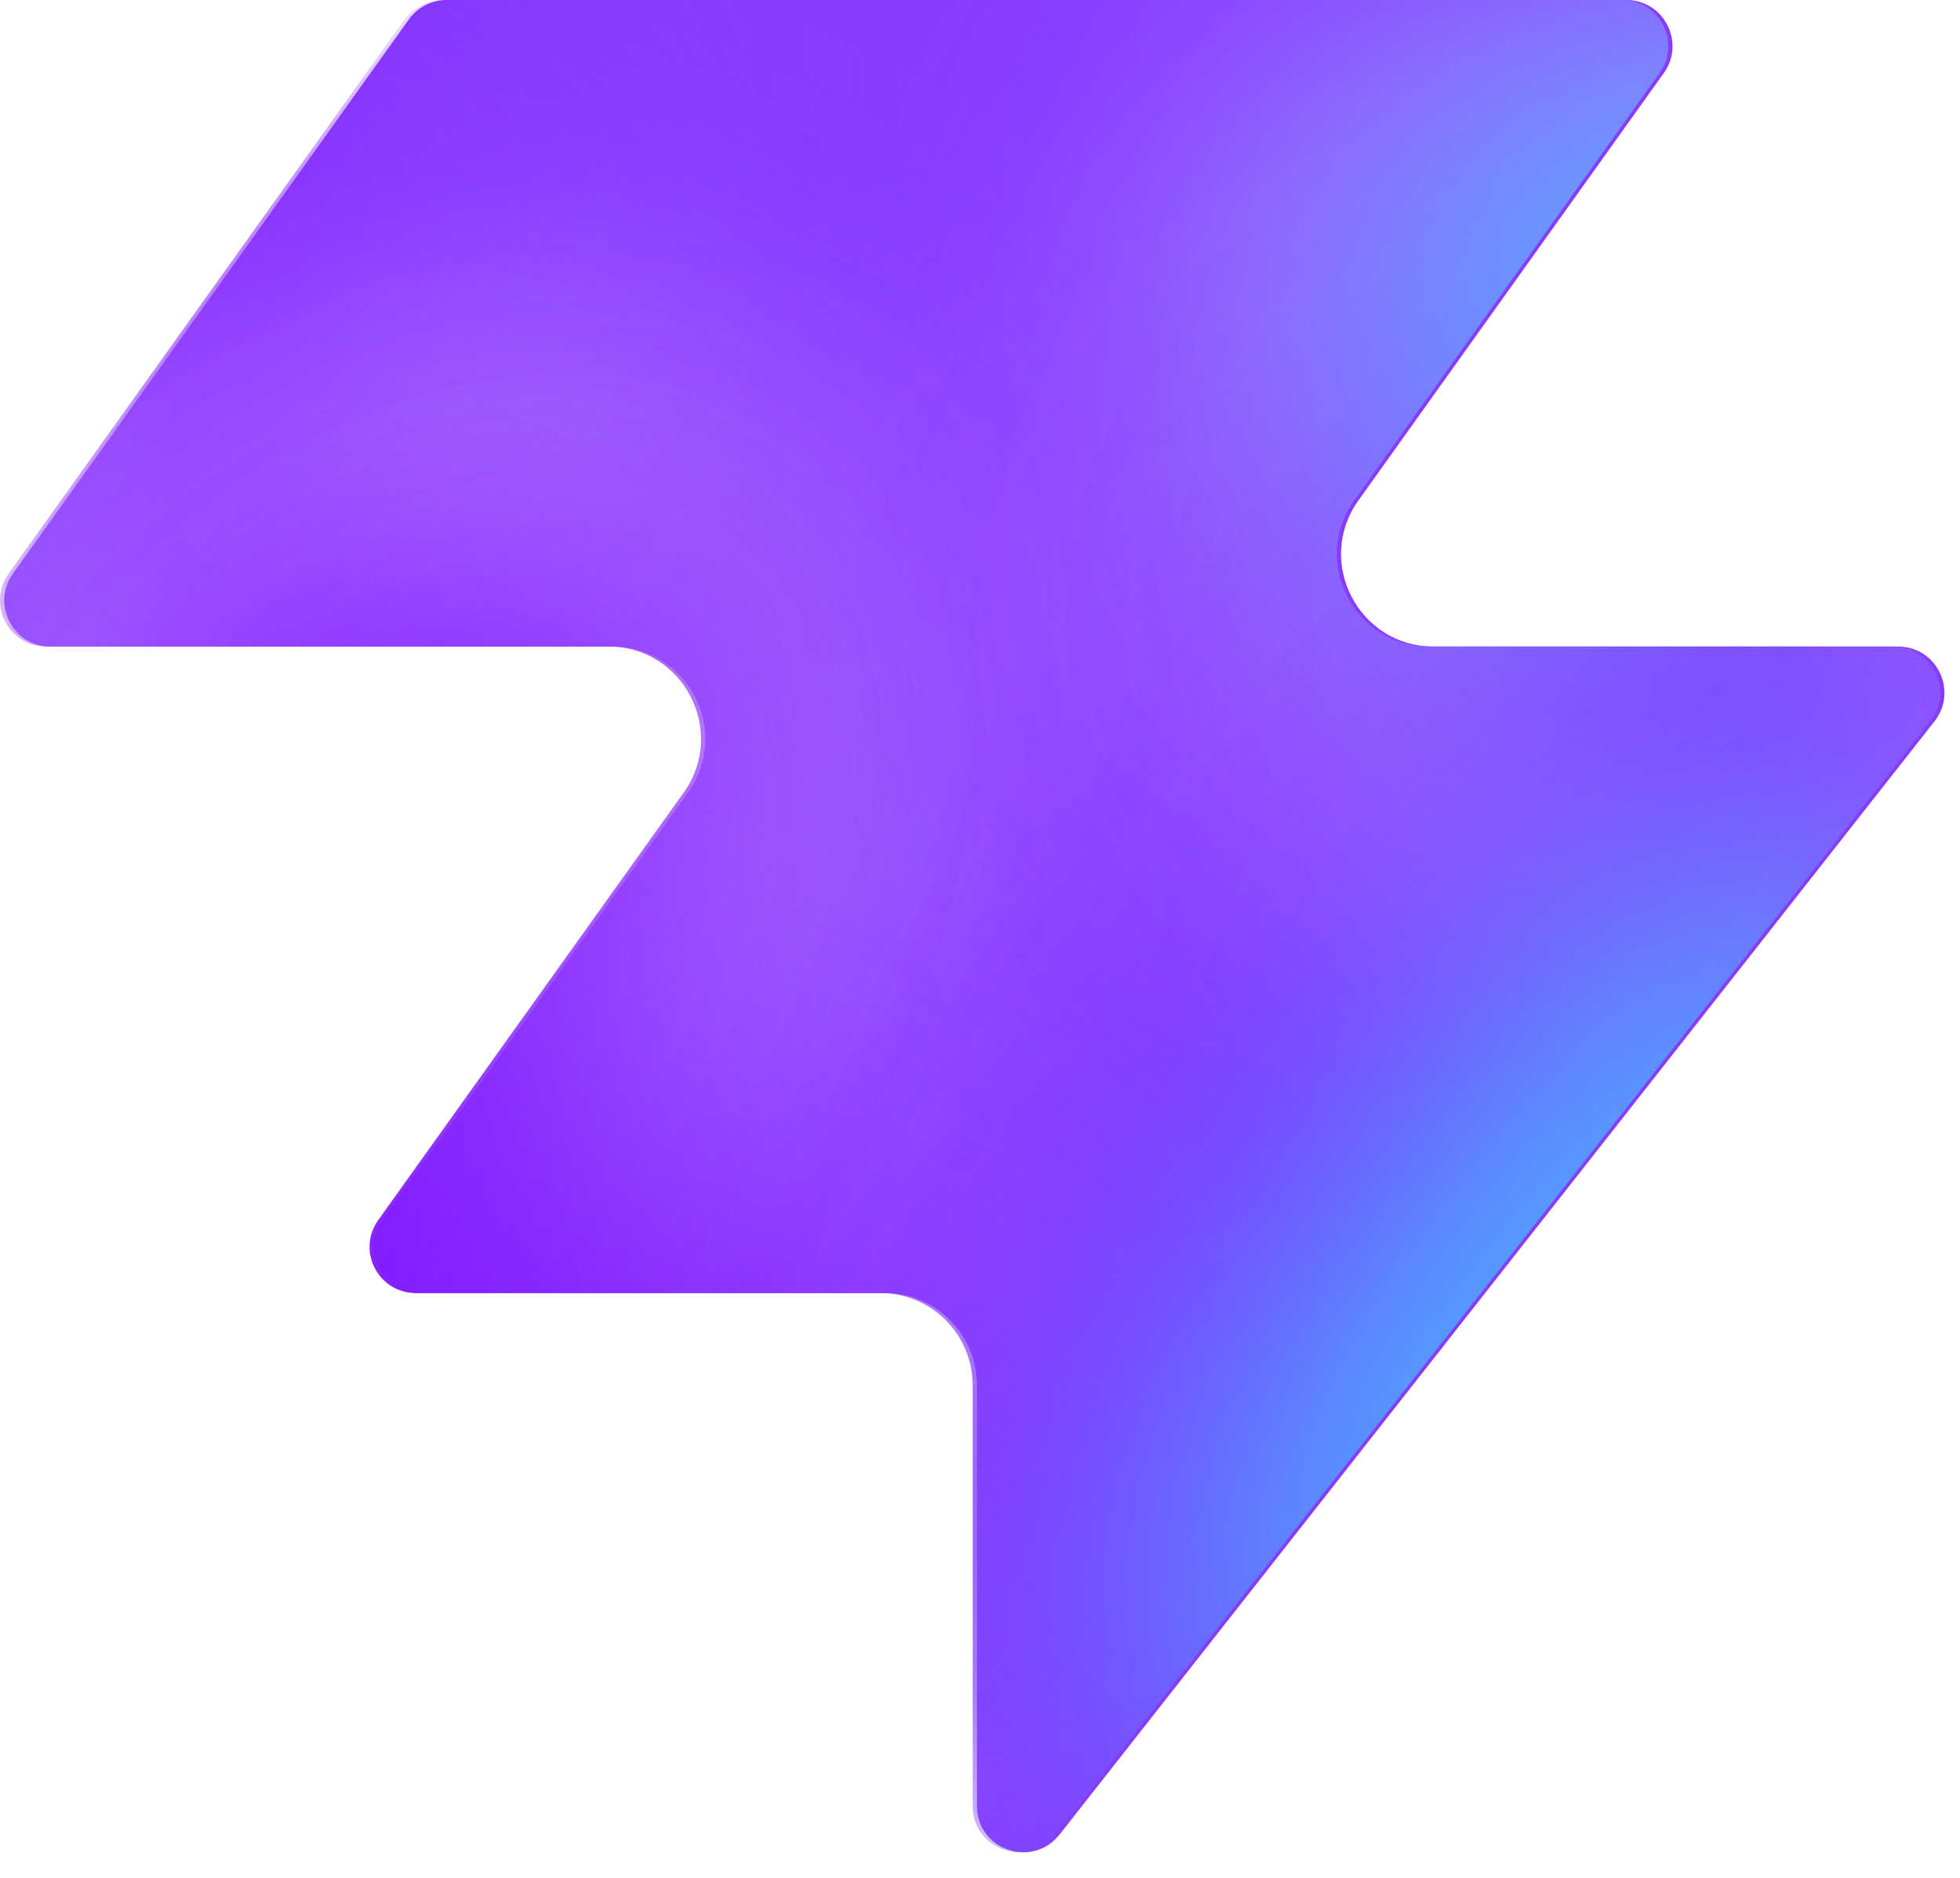
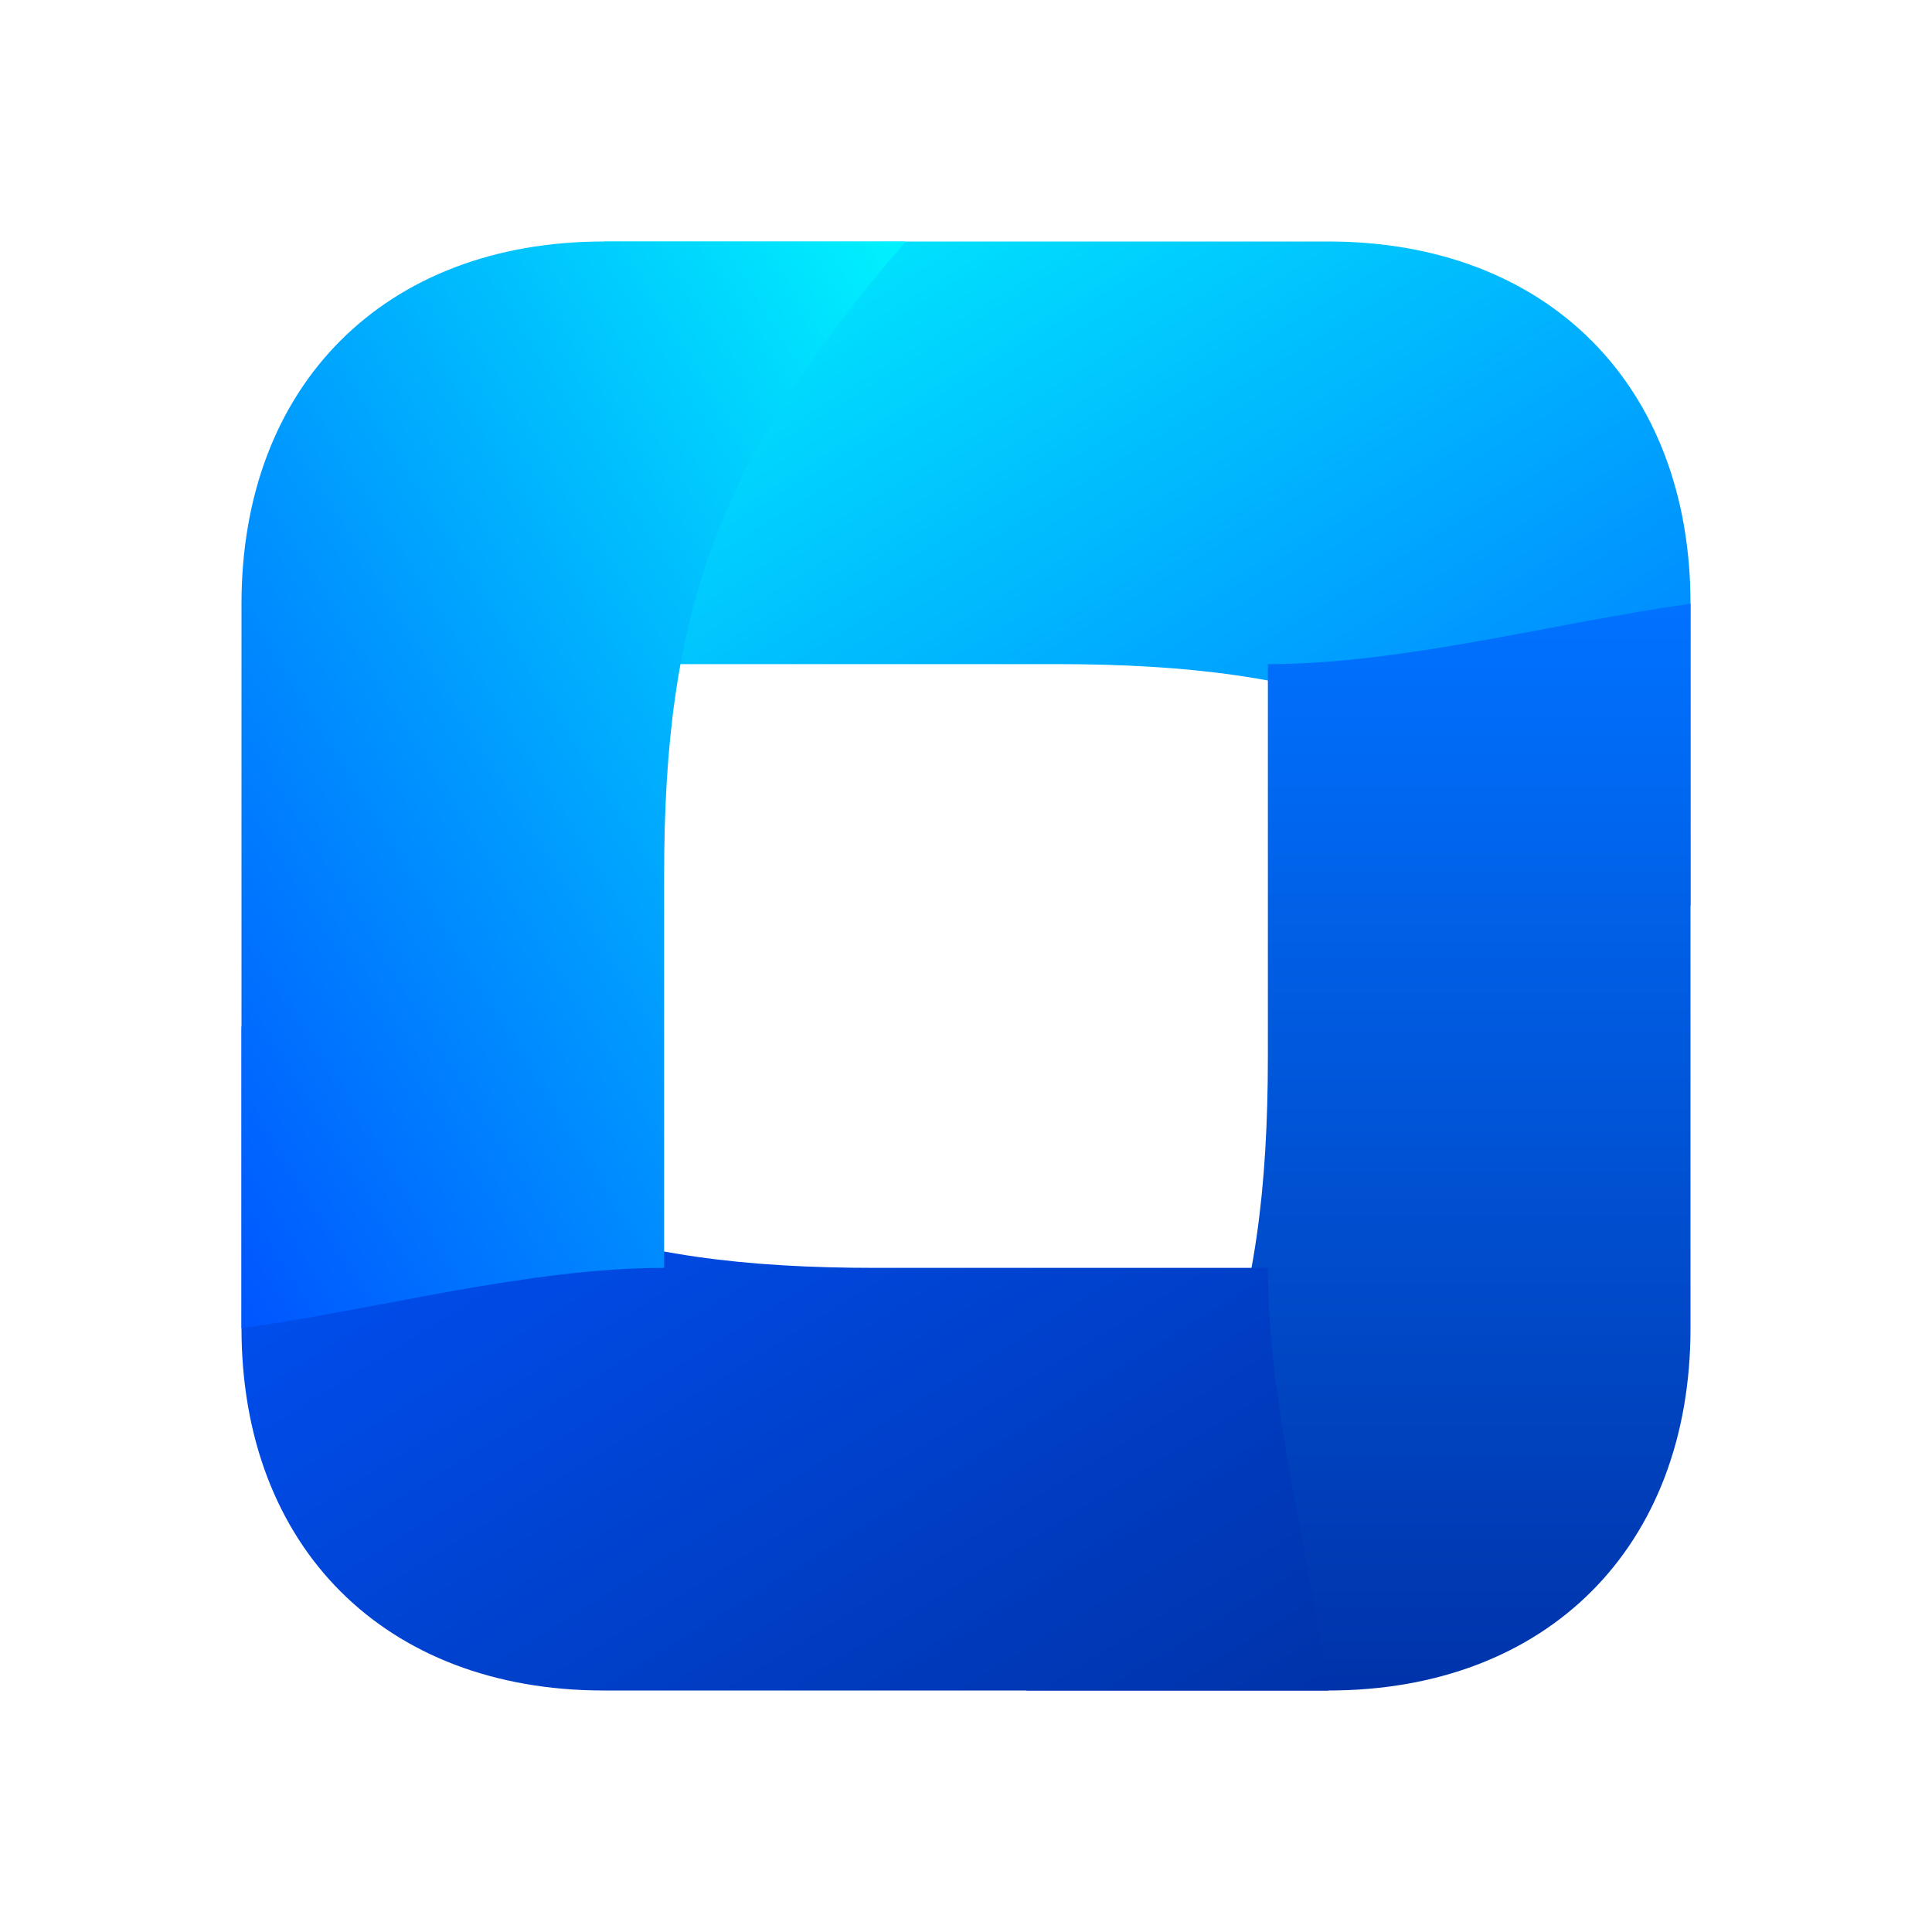
- <svg xmlns="http://www.w3.org/2000/svg" width="48" height="46" fill="none" viewBox="0 0 48 46">
-   <path fill="#863bff" d="M25.946 44.938c-.664.845-2.021.375-2.021-.698V33.937a2.26 2.26 0 0 0-2.262-2.262H10.287c-.92 0-1.456-1.04-.92-1.788l7.48-10.471c1.07-1.497 0-3.578-1.842-3.578H1.237c-.92 0-1.456-1.04-.92-1.788L10.013.474c.214-.297.556-.474.92-.474h28.894c.92 0 1.456 1.04.92 1.788l-7.48 10.471c-1.07 1.498 0 3.579 1.842 3.579h11.377c.943 0 1.473 1.088.89 1.83L25.947 44.94z" style="fill:#863bff;fill:color(display-p3 .525 .23 1);fill-opacity:1" />
-   <mask id="a" width="48" height="46" x="0" y="0" maskUnits="userSpaceOnUse" style="mask-type:alpha">
-     <path fill="#000" d="M25.842 44.938c-.664.844-2.021.375-2.021-.698V33.937a2.26 2.26 0 0 0-2.262-2.262H10.183c-.92 0-1.456-1.04-.92-1.788l7.48-10.471c1.07-1.498 0-3.579-1.842-3.579H1.133c-.92 0-1.456-1.04-.92-1.787L9.91.473c.214-.297.556-.474.92-.474h28.894c.92 0 1.456 1.04.92 1.788l-7.48 10.471c-1.07 1.498 0 3.578 1.842 3.578h11.377c.943 0 1.473 1.088.89 1.832L25.843 44.94z" style="fill:#000;fill-opacity:1" />
-   </mask>
-   <g mask="url(#a)">
-     <g filter="url(#b)">
-       <ellipse cx="5.508" cy="14.704" fill="#ede6ff" rx="5.508" ry="14.704" style="fill:#ede6ff;fill:color(display-p3 .927 .903 1);fill-opacity:1" transform="matrix(.00324 1 1 -.00324 -4.47 31.516)" />
-     </g>
-     <g filter="url(#c)">
-       <ellipse cx="10.399" cy="29.851" fill="#ede6ff" rx="10.399" ry="29.851" style="fill:#ede6ff;fill:color(display-p3 .927 .903 1);fill-opacity:1" transform="matrix(.00324 1 1 -.00324 -39.328 7.883)" />
-     </g>
-     <g filter="url(#d)">
-       <ellipse cx="5.508" cy="30.487" fill="#7e14ff" rx="5.508" ry="30.487" style="fill:#7e14ff;fill:color(display-p3 .492 .077 1);fill-opacity:1" transform="rotate(89.814 -25.913 -14.639)scale(1 -1)" />
-     </g>
-     <g filter="url(#e)">
-       <ellipse cx="5.508" cy="30.599" fill="#7e14ff" rx="5.508" ry="30.599" style="fill:#7e14ff;fill:color(display-p3 .492 .077 1);fill-opacity:1" transform="rotate(89.814 -32.644 -3.334)scale(1 -1)" />
-     </g>
-     <g filter="url(#f)">
-       <ellipse cx="5.508" cy="30.599" fill="#7e14ff" rx="5.508" ry="30.599" style="fill:#7e14ff;fill:color(display-p3 .492 .077 1);fill-opacity:1" transform="matrix(.00324 1 1 -.00324 -34.34 30.47)" />
-     </g>
-     <g filter="url(#g)">
-       <ellipse cx="14.072" cy="22.078" fill="#ede6ff" rx="14.072" ry="22.078" style="fill:#ede6ff;fill:color(display-p3 .927 .903 1);fill-opacity:1" transform="rotate(93.35 24.506 48.493)scale(-1 1)" />
-     </g>
-     <g filter="url(#h)">
-       <ellipse cx="3.47" cy="21.501" fill="#7e14ff" rx="3.47" ry="21.501" style="fill:#7e14ff;fill:color(display-p3 .492 .077 1);fill-opacity:1" transform="rotate(89.009 28.708 47.59)scale(-1 1)" />
-     </g>
-     <g filter="url(#i)">
-       <ellipse cx="3.47" cy="21.501" fill="#7e14ff" rx="3.47" ry="21.501" style="fill:#7e14ff;fill:color(display-p3 .492 .077 1);fill-opacity:1" transform="rotate(89.009 28.708 47.59)scale(-1 1)" />
-     </g>
-     <g filter="url(#j)">
-       <ellipse cx=".387" cy="8.972" fill="#7e14ff" rx="4.407" ry="29.108" style="fill:#7e14ff;fill:color(display-p3 .492 .077 1);fill-opacity:1" transform="rotate(39.51 .387 8.972)" />
-     </g>
-     <g filter="url(#k)">
-       <ellipse cx="47.523" cy="-6.092" fill="#7e14ff" rx="4.407" ry="29.108" style="fill:#7e14ff;fill:color(display-p3 .492 .077 1);fill-opacity:1" transform="rotate(37.892 47.523 -6.092)" />
-     </g>
-     <g filter="url(#l)">
-       <ellipse cx="41.412" cy="6.333" fill="#47bfff" rx="5.971" ry="9.665" style="fill:#47bfff;fill:color(display-p3 .28 .748 1);fill-opacity:1" transform="rotate(37.892 41.412 6.333)" />
-     </g>
-     <g filter="url(#m)">
-       <ellipse cx="-1.879" cy="38.332" fill="#7e14ff" rx="4.407" ry="29.108" style="fill:#7e14ff;fill:color(display-p3 .492 .077 1);fill-opacity:1" transform="rotate(37.892 -1.88 38.332)" />
-     </g>
-     <g filter="url(#n)">
-       <ellipse cx="-1.879" cy="38.332" fill="#7e14ff" rx="4.407" ry="29.108" style="fill:#7e14ff;fill:color(display-p3 .492 .077 1);fill-opacity:1" transform="rotate(37.892 -1.88 38.332)" />
-     </g>
-     <g filter="url(#o)">
-       <ellipse cx="35.651" cy="29.907" fill="#7e14ff" rx="4.407" ry="29.108" style="fill:#7e14ff;fill:color(display-p3 .492 .077 1);fill-opacity:1" transform="rotate(37.892 35.651 29.907)" />
-     </g>
-     <g filter="url(#p)">
-       <ellipse cx="38.418" cy="32.4" fill="#47bfff" rx="5.971" ry="15.297" style="fill:#47bfff;fill:color(display-p3 .28 .748 1);fill-opacity:1" transform="rotate(37.892 38.418 32.4)" />
-     </g>
-   </g>
+ <svg xmlns="http://www.w3.org/2000/svg" viewBox="0 0 512 512">
  <defs>
-     <filter id="b" width="60.045" height="41.654" x="-19.77" y="16.149" color-interpolation-filters="sRGB" filterUnits="userSpaceOnUse">
-       <feFlood flood-opacity="0" result="BackgroundImageFix" />
-       <feBlend in="SourceGraphic" in2="BackgroundImageFix" result="shape" />
-       <feGaussianBlur result="effect1_foregroundBlur_2002_17158" stdDeviation="7.659" />
-     </filter>
-     <filter id="c" width="90.34" height="51.437" x="-54.613" y="-7.533" color-interpolation-filters="sRGB" filterUnits="userSpaceOnUse">
-       <feFlood flood-opacity="0" result="BackgroundImageFix" />
-       <feBlend in="SourceGraphic" in2="BackgroundImageFix" result="shape" />
-       <feGaussianBlur result="effect1_foregroundBlur_2002_17158" stdDeviation="7.659" />
-     </filter>
-     <filter id="d" width="79.355" height="29.4" x="-49.64" y="2.03" color-interpolation-filters="sRGB" filterUnits="userSpaceOnUse">
-       <feFlood flood-opacity="0" result="BackgroundImageFix" />
-       <feBlend in="SourceGraphic" in2="BackgroundImageFix" result="shape" />
-       <feGaussianBlur result="effect1_foregroundBlur_2002_17158" stdDeviation="4.596" />
-     </filter>
-     <filter id="e" width="79.579" height="29.4" x="-45.045" y="20.029" color-interpolation-filters="sRGB" filterUnits="userSpaceOnUse">
-       <feFlood flood-opacity="0" result="BackgroundImageFix" />
-       <feBlend in="SourceGraphic" in2="BackgroundImageFix" result="shape" />
-       <feGaussianBlur result="effect1_foregroundBlur_2002_17158" stdDeviation="4.596" />
-     </filter>
-     <filter id="f" width="79.579" height="29.4" x="-43.513" y="21.178" color-interpolation-filters="sRGB" filterUnits="userSpaceOnUse">
-       <feFlood flood-opacity="0" result="BackgroundImageFix" />
-       <feBlend in="SourceGraphic" in2="BackgroundImageFix" result="shape" />
-       <feGaussianBlur result="effect1_foregroundBlur_2002_17158" stdDeviation="4.596" />
-     </filter>
-     <filter id="g" width="74.749" height="58.852" x="15.756" y="-17.901" color-interpolation-filters="sRGB" filterUnits="userSpaceOnUse">
-       <feFlood flood-opacity="0" result="BackgroundImageFix" />
-       <feBlend in="SourceGraphic" in2="BackgroundImageFix" result="shape" />
-       <feGaussianBlur result="effect1_foregroundBlur_2002_17158" stdDeviation="7.659" />
-     </filter>
-     <filter id="h" width="61.377" height="25.362" x="23.548" y="2.284" color-interpolation-filters="sRGB" filterUnits="userSpaceOnUse">
-       <feFlood flood-opacity="0" result="BackgroundImageFix" />
-       <feBlend in="SourceGraphic" in2="BackgroundImageFix" result="shape" />
-       <feGaussianBlur result="effect1_foregroundBlur_2002_17158" stdDeviation="4.596" />
-     </filter>
-     <filter id="i" width="61.377" height="25.362" x="23.548" y="2.284" color-interpolation-filters="sRGB" filterUnits="userSpaceOnUse">
-       <feFlood flood-opacity="0" result="BackgroundImageFix" />
-       <feBlend in="SourceGraphic" in2="BackgroundImageFix" result="shape" />
-       <feGaussianBlur result="effect1_foregroundBlur_2002_17158" stdDeviation="4.596" />
-     </filter>
-     <filter id="j" width="56.045" height="63.649" x="-27.636" y="-22.853" color-interpolation-filters="sRGB" filterUnits="userSpaceOnUse">
-       <feFlood flood-opacity="0" result="BackgroundImageFix" />
-       <feBlend in="SourceGraphic" in2="BackgroundImageFix" result="shape" />
-       <feGaussianBlur result="effect1_foregroundBlur_2002_17158" stdDeviation="4.596" />
-     </filter>
-     <filter id="k" width="54.814" height="64.646" x="20.116" y="-38.415" color-interpolation-filters="sRGB" filterUnits="userSpaceOnUse">
-       <feFlood flood-opacity="0" result="BackgroundImageFix" />
-       <feBlend in="SourceGraphic" in2="BackgroundImageFix" result="shape" />
-       <feGaussianBlur result="effect1_foregroundBlur_2002_17158" stdDeviation="4.596" />
-     </filter>
-     <filter id="l" width="33.541" height="35.313" x="24.641" y="-11.323" color-interpolation-filters="sRGB" filterUnits="userSpaceOnUse">
-       <feFlood flood-opacity="0" result="BackgroundImageFix" />
-       <feBlend in="SourceGraphic" in2="BackgroundImageFix" result="shape" />
-       <feGaussianBlur result="effect1_foregroundBlur_2002_17158" stdDeviation="4.596" />
-     </filter>
-     <filter id="m" width="54.814" height="64.646" x="-29.286" y="6.009" color-interpolation-filters="sRGB" filterUnits="userSpaceOnUse">
-       <feFlood flood-opacity="0" result="BackgroundImageFix" />
-       <feBlend in="SourceGraphic" in2="BackgroundImageFix" result="shape" />
-       <feGaussianBlur result="effect1_foregroundBlur_2002_17158" stdDeviation="4.596" />
-     </filter>
-     <filter id="n" width="54.814" height="64.646" x="-29.286" y="6.009" color-interpolation-filters="sRGB" filterUnits="userSpaceOnUse">
-       <feFlood flood-opacity="0" result="BackgroundImageFix" />
-       <feBlend in="SourceGraphic" in2="BackgroundImageFix" result="shape" />
-       <feGaussianBlur result="effect1_foregroundBlur_2002_17158" stdDeviation="4.596" />
-     </filter>
-     <filter id="o" width="54.814" height="64.646" x="8.244" y="-2.416" color-interpolation-filters="sRGB" filterUnits="userSpaceOnUse">
-       <feFlood flood-opacity="0" result="BackgroundImageFix" />
-       <feBlend in="SourceGraphic" in2="BackgroundImageFix" result="shape" />
-       <feGaussianBlur result="effect1_foregroundBlur_2002_17158" stdDeviation="4.596" />
-     </filter>
-     <filter id="p" width="39.409" height="43.623" x="18.713" y="10.588" color-interpolation-filters="sRGB" filterUnits="userSpaceOnUse">
-       <feFlood flood-opacity="0" result="BackgroundImageFix" />
-       <feBlend in="SourceGraphic" in2="BackgroundImageFix" result="shape" />
-       <feGaussianBlur result="effect1_foregroundBlur_2002_17158" stdDeviation="4.596" />
-     </filter>
+     <linearGradient id="topRibbon" x1="0%" y1="0%" x2="100%" y2="100%">
+       <stop offset="0%" stop-color="#00F2FE" />
+       <stop offset="100%" stop-color="#0072FF" />
+     </linearGradient>
+     <linearGradient id="rightRibbon" x1="0%" y1="0%" x2="0%" y2="100%">
+       <stop offset="0%" stop-color="#0072FF" />
+       <stop offset="100%" stop-color="#0033AA" />
+     </linearGradient>
+     <linearGradient id="bottomRibbon" x1="100%" y1="100%" x2="0%" y2="0%">
+       <stop offset="0%" stop-color="#0033AA" />
+       <stop offset="100%" stop-color="#0055FF" />
+     </linearGradient>
+     <linearGradient id="leftRibbon" x1="0%" y1="100%" x2="100%" y2="0%">
+       <stop offset="0%" stop-color="#0055FF" />
+       <stop offset="100%" stop-color="#00F2FE" />
+     </linearGradient>
  </defs>
+   <path d="M160 64H352c58 0 96 38 96 96v80c-58-50-98-64-168-64H176c0-36-11-76-16-112Z" fill="url(#topRibbon)" />
+   <path d="M448 160v192c0 58-38 96-96 96h-80c50-58 64-98 64-168V176c36 0 76-11 112-16Z" fill="url(#rightRibbon)" />
+   <path d="M352 448H160c-58 0-96-38-96-96v-80c58 50 98 64 168 64h104c0 36 11 76 16 112Z" fill="url(#bottomRibbon)" />
+   <path d="M64 352V160c0-58 38-96 96-96h80c-50 58-64 98-64 168v104c-36 0-76 11-112 16Z" fill="url(#leftRibbon)" />
</svg>
